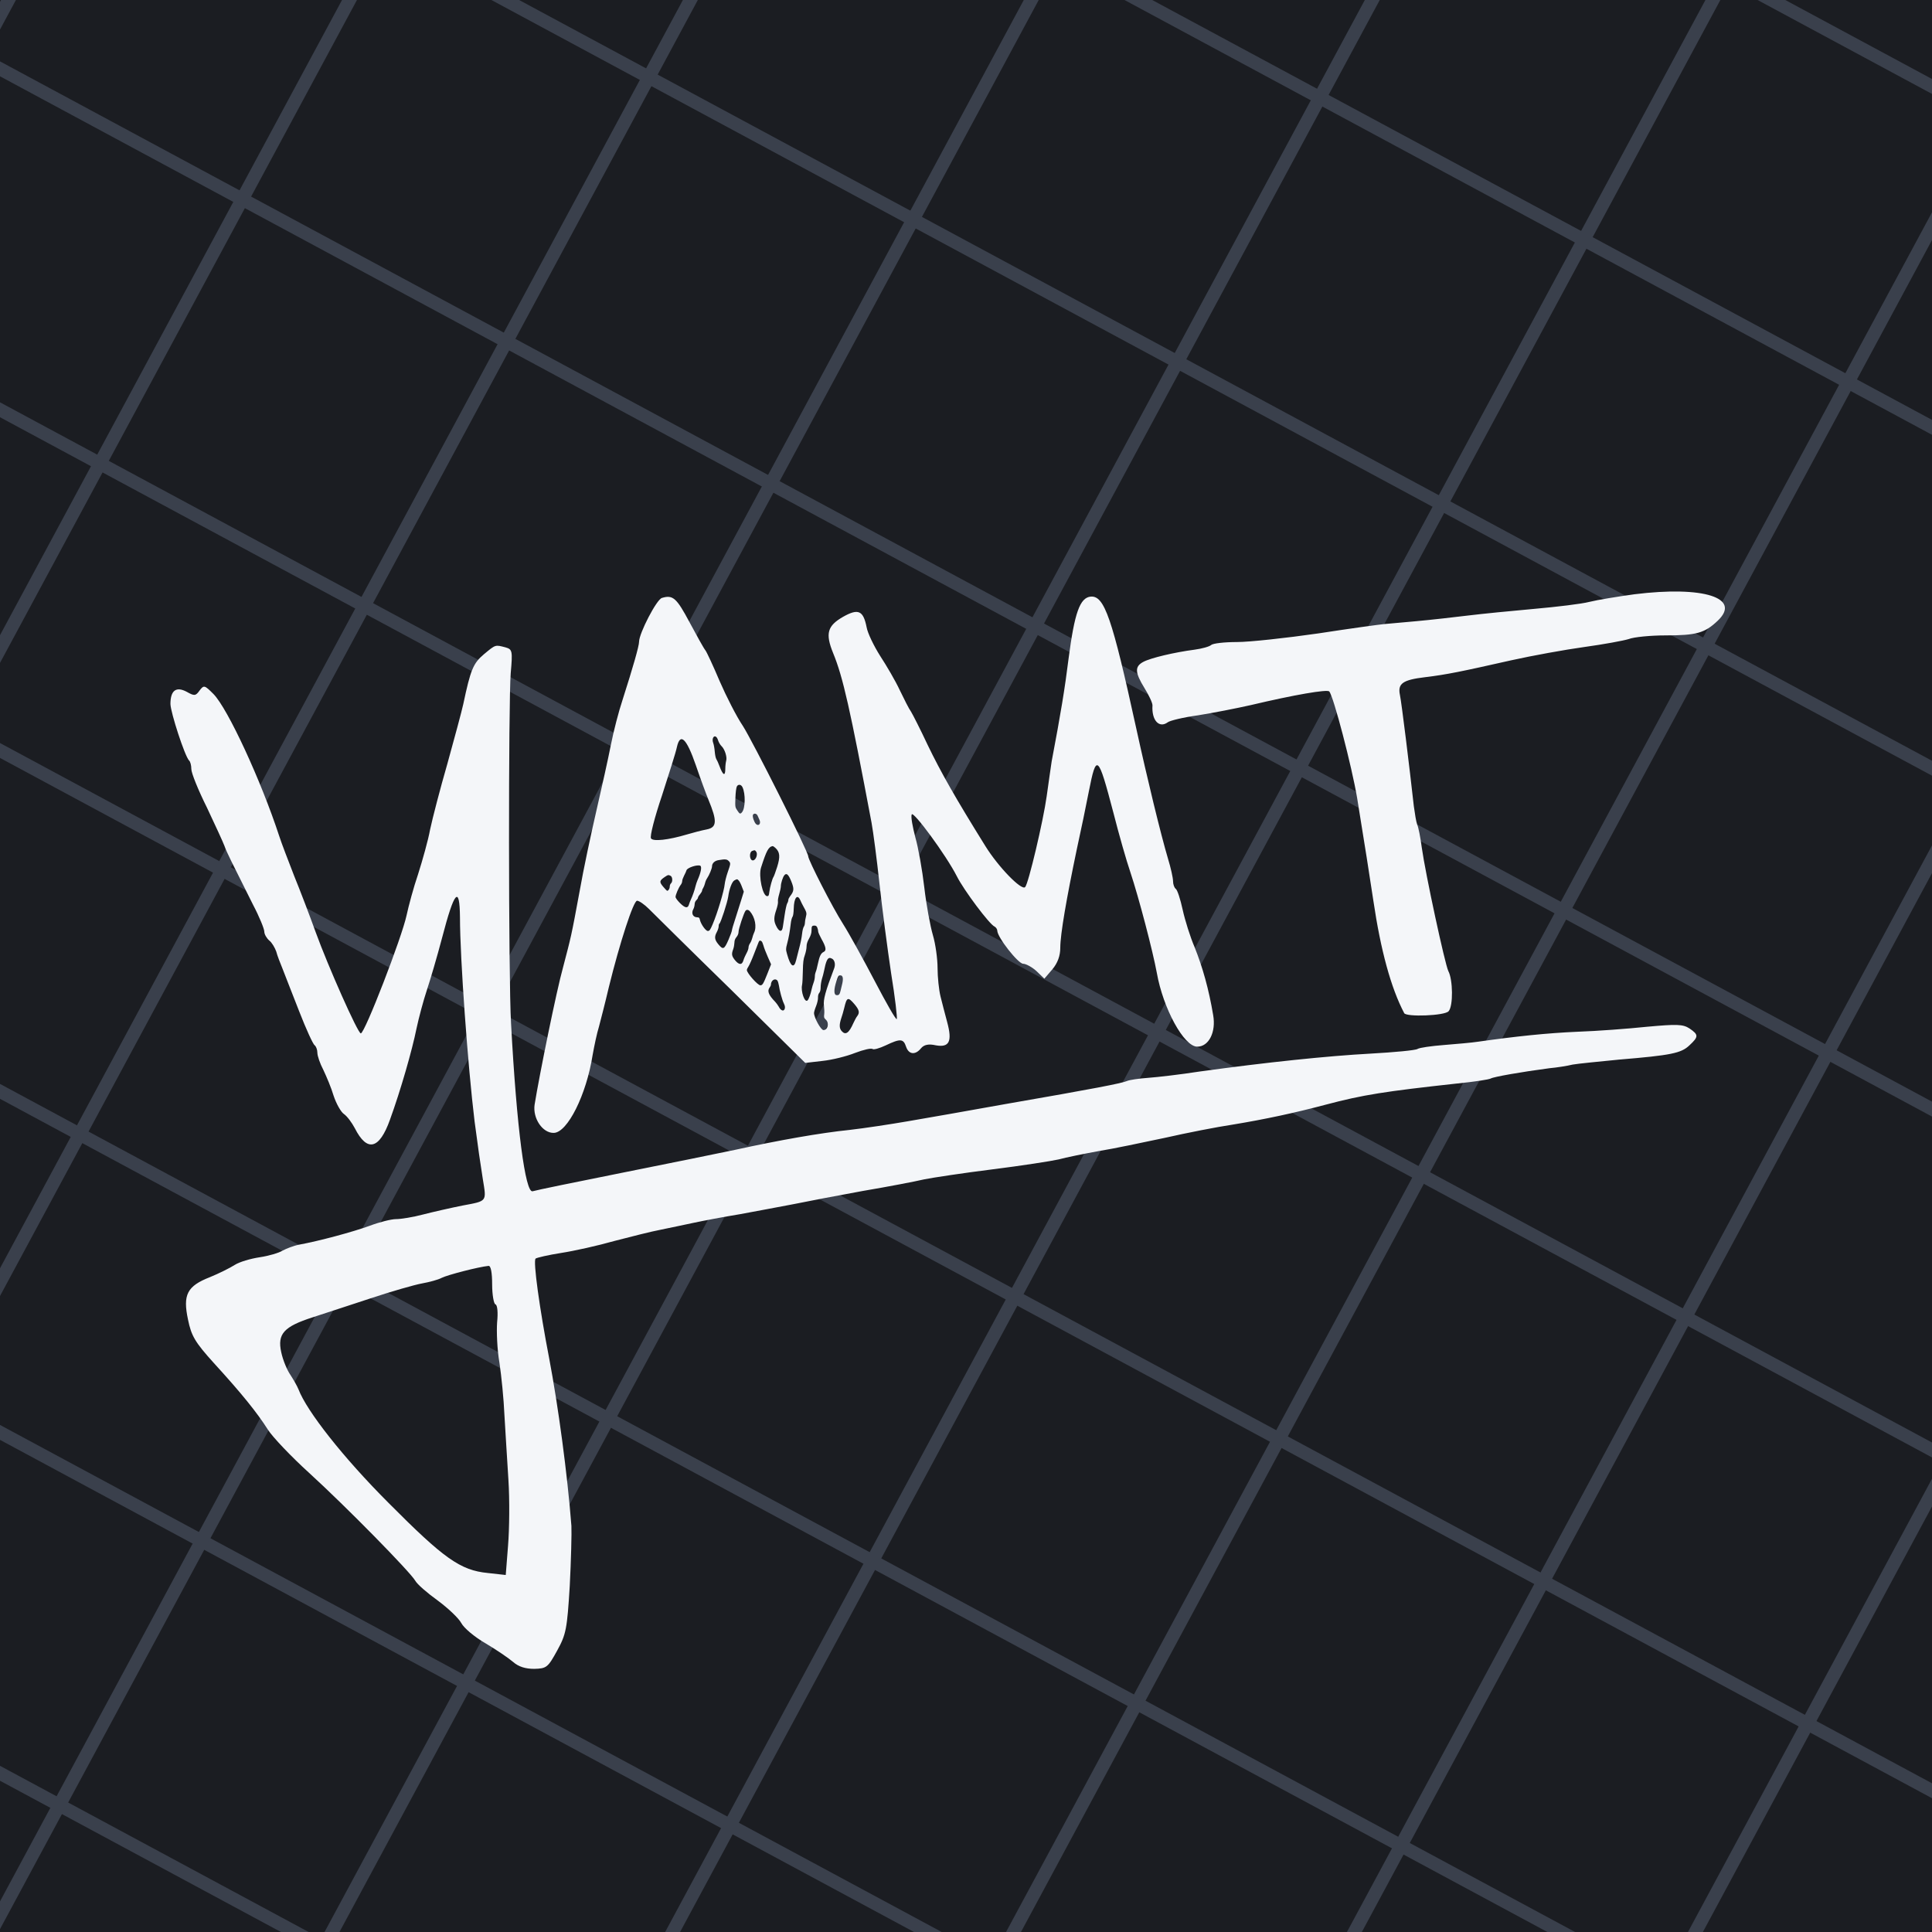
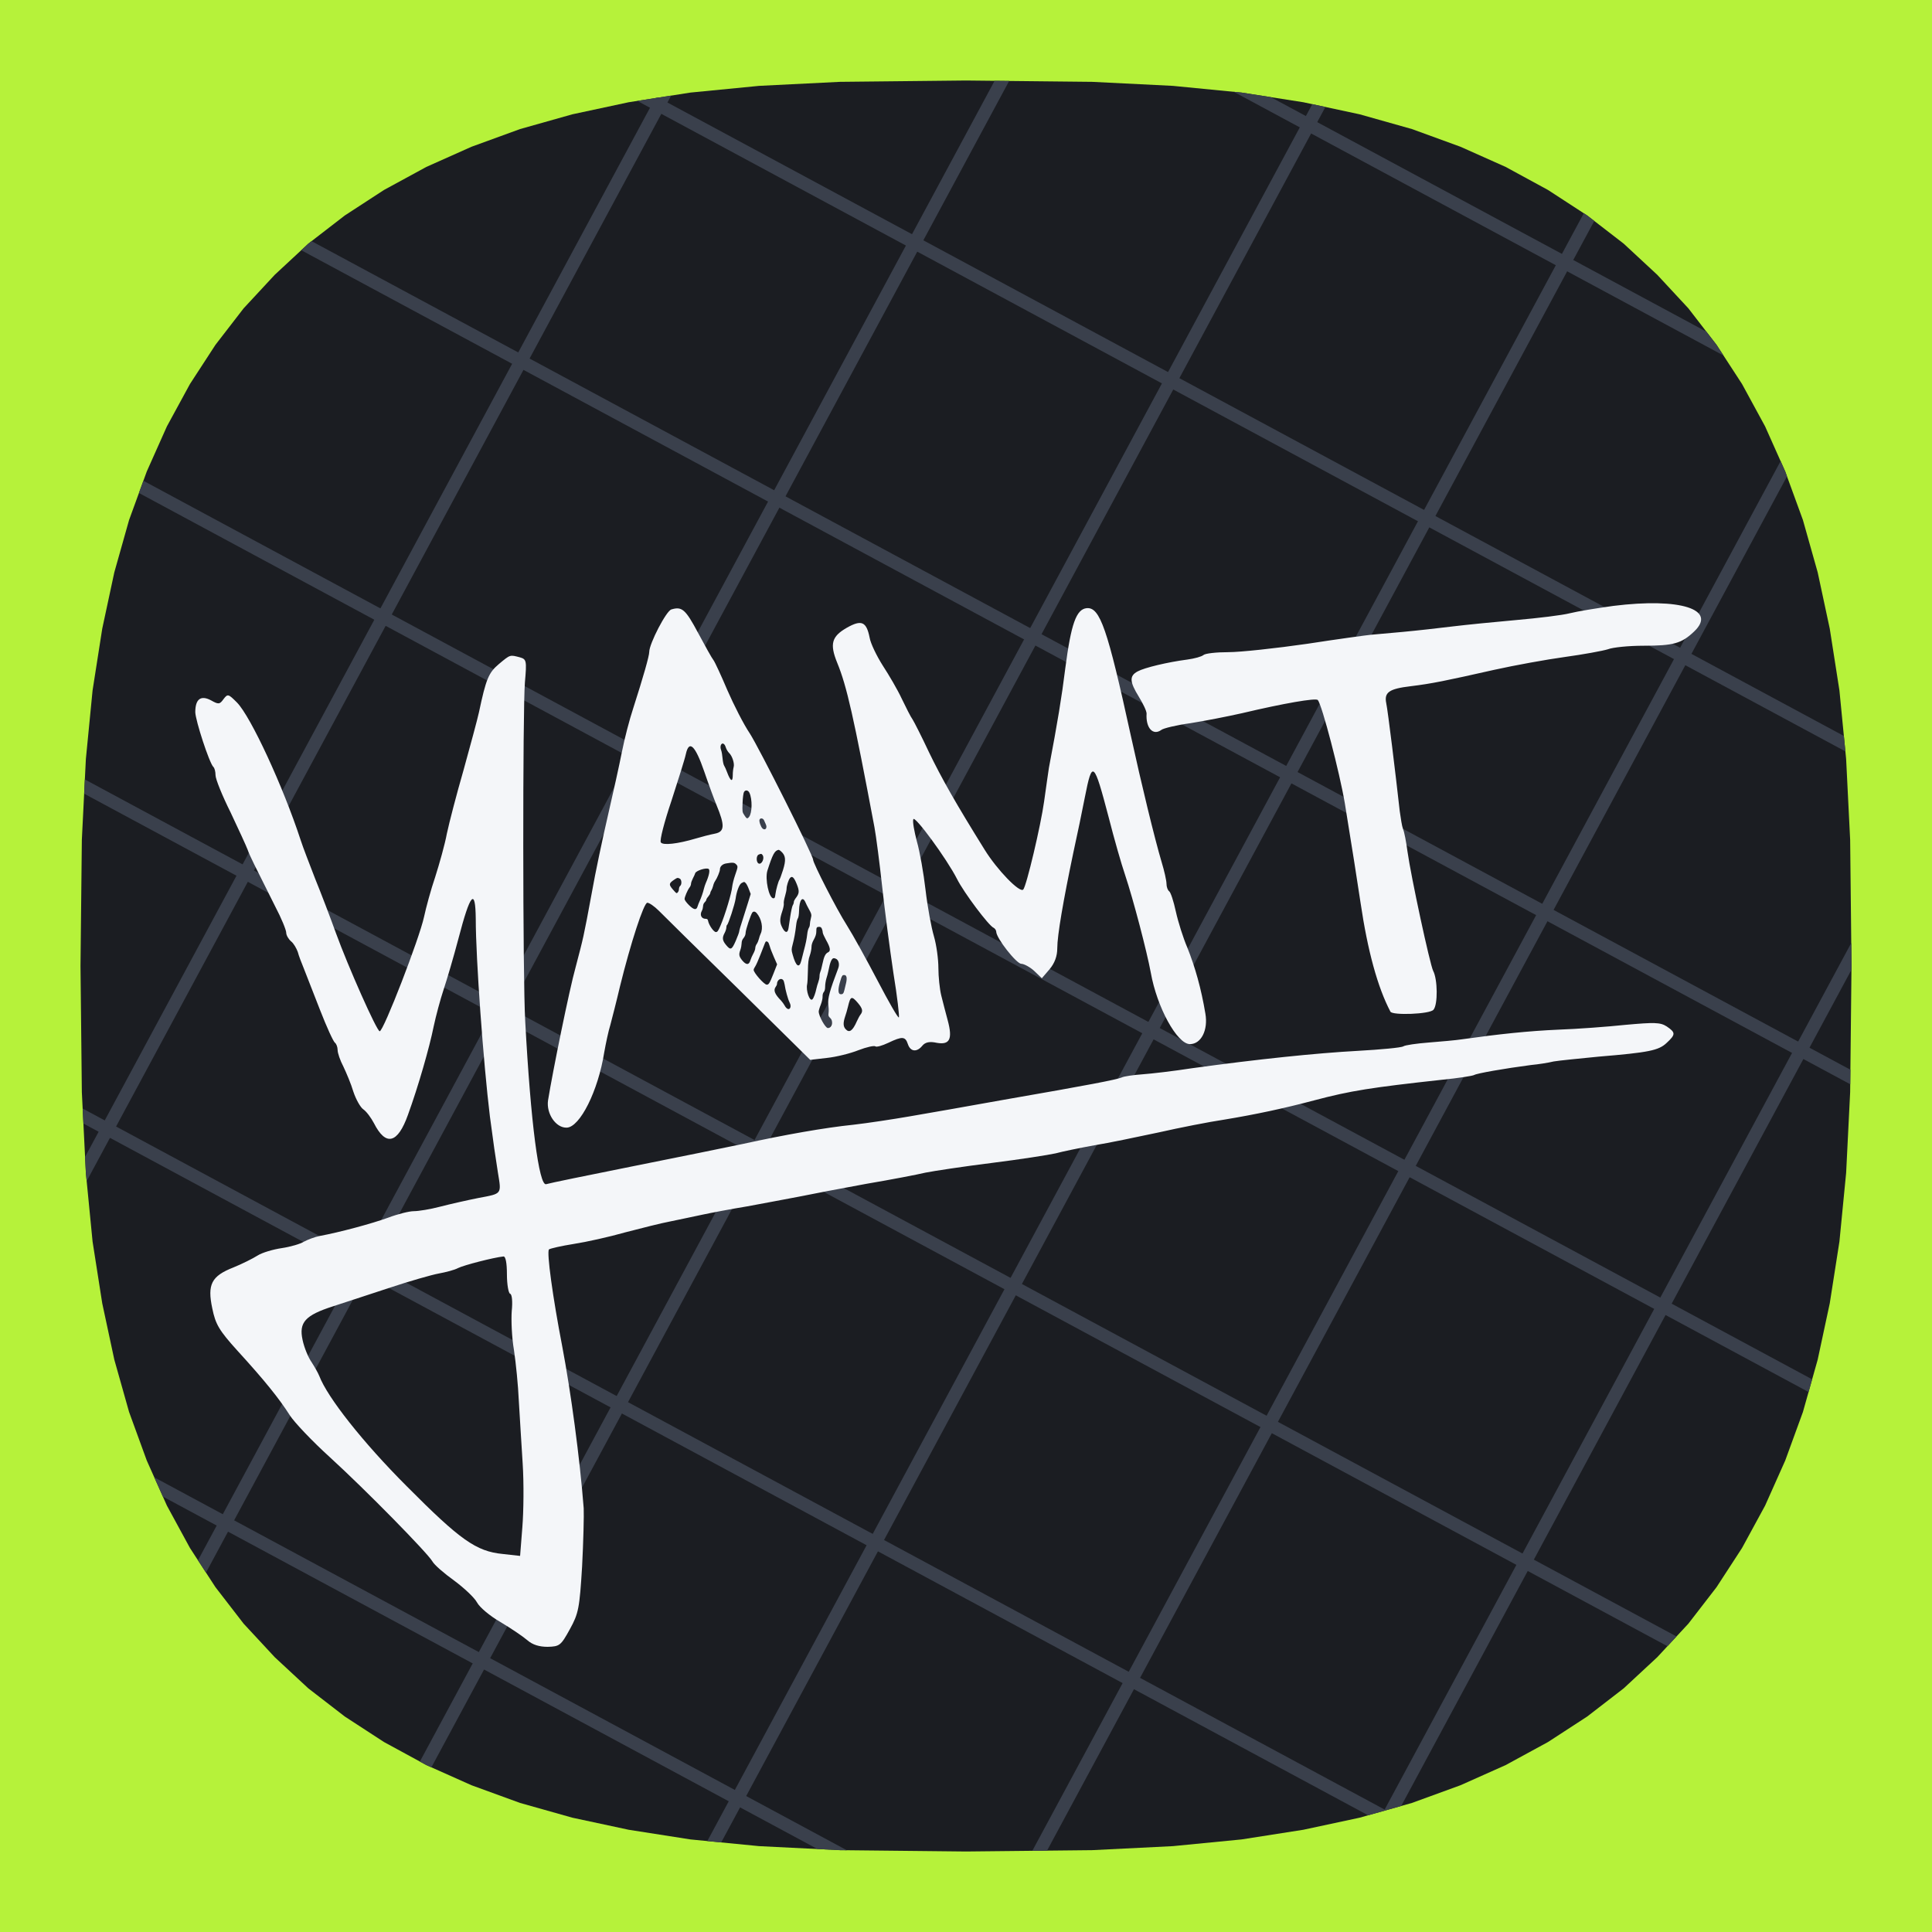
<svg xmlns="http://www.w3.org/2000/svg" viewBox="18 18 72 72">
  <defs>
    <clipPath id="c">
      <rect width="108" height="108" />
    </clipPath>
  </defs>
  <g clip-path="url(#c)">
-     <rect width="108" height="108" fill="#1B1D22" />
-     <g stroke="#3A404C" stroke-width="0.49">
-       <line x1="-42.80" y1="-88.39" x2="226.16" y2="56.42" />
-       <line x1="-48.10" y1="-78.55" x2="220.86" y2="66.27" />
-       <line x1="-53.40" y1="-68.70" x2="215.56" y2="76.12" />
-       <line x1="-58.71" y1="-58.85" x2="210.25" y2="85.97" />
-       <line x1="-64.01" y1="-49.00" x2="204.95" y2="95.82" />
-       <line x1="-69.31" y1="-39.15" x2="199.65" y2="105.67" />
-       <line x1="-74.61" y1="-29.30" x2="194.35" y2="115.52" />
-       <line x1="-79.92" y1="-19.45" x2="189.04" y2="125.36" />
-       <line x1="-85.22" y1="-9.61" x2="183.74" y2="135.21" />
-       <line x1="-90.52" y1="0.24" x2="178.44" y2="145.06" />
-       <line x1="-95.83" y1="10.09" x2="173.13" y2="154.91" />
-       <line x1="-101.13" y1="19.94" x2="167.83" y2="164.76" />
-       <line x1="-106.43" y1="29.79" x2="162.53" y2="174.61" />
-       <line x1="-111.73" y1="39.64" x2="157.23" y2="184.46" />
-       <line x1="-117.04" y1="49.48" x2="151.92" y2="194.30" />
-       <line x1="54.18" y1="-119.37" x2="-90.64" y2="149.59" />
-       <line x1="64.02" y1="-114.07" x2="-80.80" y2="154.89" />
-       <line x1="73.87" y1="-108.77" x2="-70.95" y2="160.19" />
-       <line x1="83.72" y1="-103.47" x2="-61.10" y2="165.49" />
-       <line x1="93.57" y1="-98.16" x2="-51.25" y2="170.80" />
-       <line x1="103.42" y1="-92.86" x2="-41.40" y2="176.10" />
-       <line x1="113.27" y1="-87.56" x2="-31.55" y2="181.40" />
-       <line x1="123.12" y1="-82.25" x2="-21.70" y2="186.71" />
-       <line x1="132.96" y1="-76.95" x2="-11.86" y2="192.01" />
-       <line x1="142.81" y1="-71.65" x2="-2.01" y2="197.31" />
-       <line x1="152.66" y1="-66.35" x2="7.84" y2="202.61" />
-       <line x1="162.51" y1="-61.04" x2="17.69" y2="207.92" />
-       <line x1="172.36" y1="-55.74" x2="27.54" y2="213.22" />
-       <line x1="182.21" y1="-50.44" x2="37.39" y2="218.52" />
-       <line x1="192.06" y1="-45.13" x2="47.24" y2="223.83" />
+     <rect width="108" height="108" fill="#B6F23A" />
+     <clipPath id="i">
+       <path d="M87.00,54.00 L86.95,58.70 L86.80,61.71 L86.55,64.27 L86.19,66.57 L85.74,68.67 L85.19,70.62 L84.53,72.43 L83.78,74.11 L82.92,75.69 L81.97,77.15 L80.92,78.51 L79.76,79.76 L78.51,80.92 L77.15,81.97 L75.69,82.92 L74.11,83.78 L72.43,84.53 L70.62,85.19 L68.67,85.74 L66.57,86.19 L64.27,86.55 L61.71,86.80 L58.70,86.95 L54.00,87.00 L49.30,86.95 L46.29,86.80 L43.73,86.55 L41.43,86.19 L39.33,85.74 L37.38,85.19 L35.57,84.53 L33.89,83.78 L32.31,82.92 L30.85,81.97 L29.49,80.92 L28.24,79.76 L27.08,78.51 L26.03,77.15 L25.08,75.69 L24.22,74.11 L23.47,72.43 L22.81,70.62 L22.26,68.67 L21.81,66.57 L21.45,64.27 L21.20,61.71 L21.05,58.70 L21.00,54.00 L21.05,49.30 L21.20,46.29 L21.45,43.73 L21.81,41.43 L22.26,39.33 L22.81,37.38 L23.47,35.57 L24.22,33.89 L25.08,32.31 L26.03,30.85 L27.08,29.49 L28.24,28.24 L29.49,27.08 L30.85,26.03 L32.31,25.08 L33.89,24.22 L35.57,23.47 L37.38,22.81 L39.33,22.26 L41.43,21.81 L43.73,21.45 L46.29,21.20 L49.30,21.05 L54.00,21.00 L58.70,21.05 L61.71,21.20 L64.27,21.45 L66.57,21.81 L68.67,22.26 L70.62,22.81 L72.43,23.47 L74.11,24.22 L75.69,25.08 L77.15,26.03 L78.51,27.08 L79.76,28.24 L80.92,29.49 L81.97,30.85 L82.92,32.31 L83.78,33.89 L84.53,35.57 L85.19,37.38 L85.74,39.33 L86.19,41.43 L86.55,43.73 L86.80,46.29 L86.95,49.30Z" />
+     </clipPath>
+     <g clip-path="url(#i)">
+       <rect width="108" height="108" fill="#1B1D22" />
+       <g stroke="#3A404C" stroke-width="0.48">
+         <line x1="-43.97" y1="-86.21" x2="224.99" y2="58.61" />
+         <line x1="-49.11" y1="-76.67" x2="219.85" y2="68.15" />
+         <line x1="-54.25" y1="-67.13" x2="214.71" y2="77.69" />
+         <line x1="-59.39" y1="-57.59" x2="209.57" y2="87.23" />
+         <line x1="-64.52" y1="-48.04" x2="204.44" y2="96.78" />
+         <line x1="-69.66" y1="-38.50" x2="199.30" y2="106.32" />
+         <line x1="-74.80" y1="-28.96" x2="194.16" y2="115.86" />
+         <line x1="-79.93" y1="-19.42" x2="189.02" y2="125.40" />
+         <line x1="-85.07" y1="-9.88" x2="183.89" y2="134.94" />
+         <line x1="-90.21" y1="-0.34" x2="178.75" y2="144.48" />
+         <line x1="-95.35" y1="9.20" x2="173.61" y2="154.02" />
+         <line x1="-100.48" y1="18.74" x2="168.48" y2="163.56" />
+         <line x1="-105.62" y1="28.28" x2="163.34" y2="173.10" />
+         <line x1="-110.76" y1="37.82" x2="158.20" y2="182.64" />
+         <line x1="-115.89" y1="47.36" x2="153.06" y2="192.18" />
+         <line x1="56.43" y1="-118.16" x2="-88.39" y2="150.80" />
+         <line x1="65.97" y1="-113.02" x2="-78.85" y2="155.94" />
+         <line x1="75.51" y1="-107.88" x2="-69.31" y2="161.08" />
+         <line x1="85.06" y1="-102.75" x2="-59.76" y2="166.21" />
+         <line x1="94.60" y1="-97.61" x2="-50.22" y2="171.35" />
+         <line x1="104.14" y1="-92.47" x2="-40.68" y2="176.49" />
+         <line x1="113.68" y1="-87.34" x2="-31.14" y2="181.62" />
+         <line x1="123.22" y1="-82.20" x2="-21.60" y2="186.76" />
+         <line x1="132.76" y1="-77.06" x2="-12.06" y2="191.90" />
+         <line x1="142.30" y1="-71.92" x2="-2.52" y2="197.04" />
+         <line x1="151.84" y1="-66.79" x2="7.02" y2="202.17" />
+         <line x1="161.38" y1="-61.65" x2="16.56" y2="207.31" />
+         <line x1="170.92" y1="-56.51" x2="26.10" y2="212.45" />
+         <line x1="180.46" y1="-51.38" x2="35.64" y2="217.58" />
+         <line x1="190.00" y1="-46.24" x2="45.18" y2="222.72" />
+         <line x1="199.54" y1="-41.10" x2="54.72" y2="227.86" />
+       </g>
    </g>
-     <g transform="translate(22.374 38.068) scale(0.1236)">
+     <g transform="translate(23.362 38.566) scale(0.11973)">
      <path fill="#F4F6F9" stroke="#F4F6F9" stroke-width="0.0" stroke-linejoin="round" fill-rule="evenodd" d="M110.50 34.92C107.30 37.62 106.50 39.52 104.30 49.92C103.80 52.22 101.60 60.32 99.50 67.92C97.30 75.52 95.00 84.42 94.30 87.72C93.70 91.02 92.00 97.02 90.70 101.12C89.30 105.22 87.80 110.82 87.20 113.62C85.80 120.22 74.60 149.22 73.40 149.22C72.50 149.22 63.50 128.92 59.80 118.72C58.00 113.72 55.10 106.12 53.30 101.72C51.60 97.32 49.50 91.92 48.80 89.72C43.30 72.92 33.30 51.32 29.00 46.92C26.30 44.22 26.10 44.12 24.80 45.82C23.60 47.52 23.20 47.52 20.90 46.22C17.70 44.52 16.00 45.82 16.00 49.92C16.10 52.62 20.30 65.52 21.60 66.92C22.00 67.22 22.30 68.42 22.30 69.52C22.30 70.72 24.40 75.92 27.00 81.12C29.50 86.42 31.90 91.62 32.30 92.72C33.00 94.72 34.20 97.02 40.90 110.42C42.80 114.02 44.30 117.72 44.30 118.52C44.30 119.32 45.00 120.52 45.80 121.22C46.60 121.82 47.50 123.42 47.90 124.52C48.20 125.72 49.10 128.02 49.80 129.72C50.40 131.32 52.70 137.12 54.80 142.52C56.90 147.92 59.00 152.52 59.50 152.82C59.90 153.12 60.30 154.12 60.30 155.02C60.30 156.02 61.10 158.32 62.10 160.22C63.00 162.12 64.50 165.62 65.20 168.02C66.00 170.42 67.40 172.92 68.30 173.52C69.30 174.22 70.70 176.12 71.60 177.82C75.30 185.12 79.00 184.22 82.20 175.22C85.40 166.42 88.90 154.22 90.20 147.72C90.90 144.42 92.30 139.22 93.30 136.22C94.30 133.22 96.40 126.12 97.90 120.42C101.60 106.22 103.20 104.42 103.30 114.22C103.30 126.62 105.70 159.32 107.70 175.72C108.80 184.02 109.40 188.22 110.20 193.22C111.30 200.02 111.60 199.72 104.10 201.12C100.60 201.82 95.30 203.02 92.20 203.82C89.20 204.62 85.50 205.22 84.00 205.22C82.60 205.22 79.00 206.12 76.10 207.22C70.90 209.12 60.80 211.82 54.80 212.92C53.20 213.22 50.90 214.12 49.80 214.72C48.70 215.42 45.60 216.32 42.90 216.72C40.20 217.12 36.80 218.12 35.40 219.02C34.00 219.92 30.60 221.62 27.90 222.72C21.00 225.42 19.70 228.02 21.30 235.52C22.30 240.42 23.40 242.32 29.10 248.62C37.50 257.82 42.10 263.52 45.40 268.72C46.80 270.92 52.40 276.82 57.80 281.72C69.20 292.12 88.30 311.62 89.80 314.22C90.40 315.32 93.40 317.92 96.60 320.22C99.70 322.52 102.90 325.52 103.70 327.02C104.50 328.52 107.70 331.22 111.00 333.12C114.20 335.02 117.90 337.52 119.30 338.72C121.00 340.22 123.10 340.82 125.70 340.82C129.40 340.72 129.80 340.42 132.60 335.32C135.30 330.42 135.60 328.82 136.40 315.82C136.80 308.12 137.00 299.92 136.90 297.72C135.70 282.12 132.90 261.42 130.20 247.22C127.30 232.22 125.30 217.82 126.10 217.12C126.50 216.82 130.00 216.02 133.80 215.42C137.70 214.82 144.90 213.22 149.80 211.82C154.80 210.52 161.10 208.92 163.80 208.42C166.60 207.82 171.10 206.92 173.80 206.32C176.60 205.72 182.90 204.52 187.80 203.72C192.80 202.82 200.00 201.42 203.80 200.72C207.70 199.92 217.10 198.12 224.80 196.72C232.50 195.42 240.80 193.82 243.30 193.22C245.80 192.72 255.00 191.32 263.80 190.22C272.60 189.12 281.60 187.72 283.80 187.22C286.00 186.62 291.40 185.52 295.80 184.72C300.20 184.02 309.20 182.12 315.80 180.72C322.40 179.22 331.60 177.42 336.30 176.72C346.00 175.12 354.90 173.22 364.30 170.72C375.60 167.72 382.10 166.72 404.00 164.32C409.10 163.82 413.60 163.12 414.10 162.82C414.90 162.32 423.40 160.82 431.80 159.72C434.00 159.52 437.20 159.02 438.80 158.62C440.50 158.32 446.80 157.72 452.80 157.12C468.40 155.82 471.50 155.22 474.00 152.82C476.80 150.22 476.80 149.62 474.00 147.72C472.00 146.42 470.10 146.42 461.20 147.22C455.50 147.82 446.10 148.52 440.30 148.72C431.00 149.12 421.60 150.12 410.30 151.72C408.40 152.02 403.70 152.42 400.00 152.72C396.20 153.02 392.60 153.52 392.00 153.92C391.40 154.32 385.00 154.92 377.80 155.32C364.90 156.02 346.60 157.92 326.30 160.72C320.50 161.62 313.60 162.42 310.80 162.62C308.10 162.82 305.10 163.22 304.30 163.62C302.50 164.32 294.90 165.82 267.80 170.52C256.80 172.52 243.50 174.82 238.30 175.72C233.10 176.62 225.20 177.82 220.80 178.32C212.00 179.22 199.50 181.42 186.30 184.32C181.60 185.32 166.30 188.42 152.30 191.22C138.30 194.02 126.10 196.52 125.20 196.82C123.00 197.42 120.40 177.82 118.70 146.22C117.90 132.72 117.90 49.12 118.60 40.62C119.20 33.82 119.10 33.42 117.00 32.82C113.90 32.02 114.10 31.92 110.50 34.92ZM113.00 224.92C113.00 228.02 113.50 230.82 114.00 230.92C114.60 231.12 114.80 233.42 114.50 236.32C114.30 239.02 114.50 244.52 115.20 248.52C115.80 252.52 116.50 259.52 116.70 264.22C117.00 268.92 117.50 277.72 117.90 283.72C118.30 289.82 118.20 298.72 117.80 303.62L117.10 312.52L111.70 311.92C103.40 311.12 98.40 307.52 81.80 290.82C68.10 277.12 57.10 263.12 54.60 256.52C54.20 255.52 53.10 253.62 52.20 252.22C51.20 250.82 49.90 247.72 49.40 245.32C48.20 239.82 50.20 237.62 58.90 234.82C62.20 233.72 70.00 231.22 76.30 229.12C82.60 227.02 89.60 225.02 91.80 224.62C94.00 224.22 96.70 223.52 97.80 222.92C99.60 222.02 108.90 219.62 111.90 219.32C112.60 219.22 113.00 221.32 113.00 224.92ZM164.20 17.92C162.60 18.32 157.30 28.62 157.30 31.12C157.30 32.42 155.50 38.72 152.30 48.72C151.20 52.02 149.60 58.12 148.80 62.22C148.00 66.32 146.00 75.32 144.40 82.22C142.80 89.12 140.50 99.92 139.40 106.22C136.80 120.32 136.80 120.02 134.40 129.22C132.40 136.32 127.20 162.02 125.80 170.72C125.20 174.82 128.20 179.32 131.60 179.22C135.70 179.12 141.40 167.82 143.30 155.72C143.80 152.92 144.60 149.12 145.20 147.22C145.70 145.32 147.10 139.92 148.20 135.22C151.50 121.82 155.60 109.22 156.70 109.22C157.30 109.22 158.90 110.32 160.30 111.72C161.70 113.12 172.80 124.12 185.10 136.12L207.40 158.12L212.60 157.52C215.50 157.22 219.90 156.12 222.40 155.12C225.00 154.12 227.30 153.62 227.70 153.92C228.00 154.22 229.80 153.72 231.70 152.82C236.10 150.72 237.00 150.82 237.80 153.22C238.60 155.62 240.60 155.82 242.30 153.72C243.20 152.62 244.60 152.32 246.80 152.82C250.80 153.52 251.80 151.72 250.20 145.82C249.60 143.62 248.70 140.12 248.20 138.12C247.70 136.12 247.30 132.22 247.30 129.52C247.30 126.82 246.70 122.32 245.90 119.62C245.10 116.92 243.90 110.42 243.30 105.22C242.70 100.02 241.50 93.22 240.60 90.12C239.80 87.02 239.20 83.92 239.50 83.22C239.90 81.92 249.90 95.52 253.10 101.82C255.20 106.02 263.00 116.42 264.50 117.02C264.90 117.22 265.30 117.82 265.30 118.22C265.30 120.22 271.60 128.22 273.10 128.22C273.90 128.22 275.80 129.22 277.10 130.42L279.50 132.72L281.90 129.92C283.50 128.02 284.30 125.82 284.30 123.42C284.30 119.32 286.20 108.42 289.30 93.62C290.50 88.22 292.10 80.42 292.90 76.32C295.20 64.62 295.70 65.12 300.30 82.62C302.00 89.32 304.30 97.32 305.40 100.52C308.00 108.32 312.20 124.42 313.40 130.92C315.30 141.72 321.60 153.22 325.60 153.22C329.10 153.22 331.30 148.82 330.40 143.72C329.10 135.92 327.20 129.22 324.80 123.22C323.50 120.22 321.90 115.12 321.20 111.92C320.50 108.72 319.60 105.92 319.10 105.62C318.70 105.32 318.30 104.32 318.30 103.32C318.30 102.32 317.60 99.22 316.80 96.62C314.60 89.22 310.50 72.32 307.20 57.22C299.90 23.82 297.60 17.22 293.50 17.52C290.20 17.82 288.60 22.42 286.80 36.22C285.70 45.12 284.40 53.02 281.70 67.22C281.50 68.62 280.80 73.32 280.20 77.72C279.20 85.02 274.70 104.12 273.70 105.12C272.60 106.22 265.60 99.02 261.70 92.72C252.80 78.42 248.30 70.52 244.30 62.22C242.10 57.52 239.80 53.02 239.30 52.22C238.70 51.42 237.20 48.42 235.90 45.72C234.60 42.92 231.90 38.32 230.00 35.42C228.10 32.42 226.20 28.52 225.90 26.72C224.90 21.72 223.40 21.02 218.80 23.62C214.10 26.32 213.40 28.62 215.80 34.52C218.80 41.82 220.90 51.22 227.40 85.72C227.90 88.42 229.00 96.82 229.80 104.22C230.60 111.62 232.20 123.72 233.30 131.12C234.50 138.42 235.20 144.62 235.00 144.92C234.70 145.12 231.80 140.02 228.40 133.52C225.00 127.02 220.70 119.22 218.80 116.22C215.60 111.22 208.30 96.92 208.30 95.82C208.30 94.42 191.50 61.02 188.60 56.52C186.70 53.72 183.60 47.62 181.60 43.02C179.70 38.52 177.70 34.22 177.30 33.72C176.80 33.12 174.70 29.32 172.50 25.22C168.60 17.92 167.50 16.92 164.20 17.92ZM174.40 68.32C175.80 72.42 177.50 77.02 178.20 78.72C180.90 85.22 180.80 87.12 177.70 87.72C176.10 88.02 173.50 88.72 171.80 89.22C166.10 90.92 161.50 91.42 160.90 90.42C160.50 89.82 162.00 84.02 164.20 77.52C166.30 71.02 168.40 64.42 168.70 62.92C169.70 58.42 171.60 60.22 174.40 68.32ZM184.30 97.22C184.95 97.87 184.95 97.99 184.03 100.62C183.60 101.84 183.20 103.47 183.12 104.22C182.95 106.19 180.93 112.94 179.48 116.34C178.75 118.04 178.53 118.34 178.03 118.34C177.38 118.34 175.90 116.24 175.62 114.89C175.53 114.37 175.35 114.22 174.85 114.22C173.53 114.22 172.95 112.99 173.68 111.72C173.88 111.37 174.03 110.74 174.05 110.32C174.05 109.87 174.25 109.34 174.55 109.09C174.82 108.84 175.05 108.49 175.05 108.32C175.05 108.14 175.32 107.67 175.68 107.27C176.03 106.84 176.30 106.37 176.30 106.17C176.30 105.99 176.45 105.62 176.65 105.34C176.82 105.07 177.07 104.44 177.18 103.97C177.28 103.49 177.55 102.82 177.80 102.47C178.45 101.52 179.30 99.47 179.30 98.84C179.30 97.92 180.10 97.14 181.32 96.97C183.23 96.64 183.78 96.69 184.30 97.22ZM211.05 117.37C211.20 117.72 211.30 118.22 211.30 118.49C211.30 118.77 211.78 119.79 212.32 120.79C213.65 123.12 213.85 124.24 212.98 124.64C212.12 125.04 211.70 125.92 211.20 128.29C210.98 129.37 210.70 130.44 210.55 130.72C210.43 130.97 210.30 131.59 210.30 132.07C210.30 132.57 210.12 133.39 209.93 133.89C209.73 134.42 209.45 135.34 209.32 135.97C209.03 137.39 208.48 138.89 208.10 139.27C207.25 140.12 206.00 136.52 206.45 134.59C206.55 134.17 206.65 132.32 206.68 130.47C206.73 127.79 206.85 126.79 207.28 125.62C207.57 124.79 207.80 123.64 207.80 123.04C207.80 122.29 208.03 121.54 208.55 120.64C209.07 119.69 209.30 118.97 209.30 118.17C209.30 116.89 209.40 116.72 210.23 116.72C210.62 116.72 210.90 116.92 211.05 117.37ZM187.38 103.17C187.60 103.39 188.03 104.24 188.32 105.04L188.88 106.49L188.05 109.17C187.60 110.64 186.80 113.17 186.28 114.77C185.73 116.39 185.30 117.92 185.30 118.14C185.30 118.39 184.82 119.69 184.25 121.02C182.98 123.94 182.62 124.09 181.15 122.29C180.05 120.94 179.95 120.09 180.78 118.59C181.07 118.04 181.30 117.29 181.30 116.92C181.30 116.54 181.40 116.19 181.53 116.12C181.93 115.87 183.93 109.72 184.18 107.97C184.48 105.69 185.32 103.47 186.03 103.09C186.88 102.64 186.90 102.64 187.38 103.17ZM205.95 109.14C206.18 109.67 206.53 110.37 206.73 110.72C207.85 112.72 207.90 112.94 207.60 114.09C207.43 114.72 207.30 115.54 207.30 115.92C207.30 116.29 207.15 116.82 206.95 117.09C206.78 117.37 206.55 118.22 206.48 118.97C206.30 120.57 206.00 121.99 205.43 124.09C205.20 124.92 204.85 126.29 204.65 127.17C204.00 129.79 202.95 129.07 201.93 125.34C201.53 123.94 201.53 123.72 201.93 122.22C202.43 120.34 202.75 118.57 203.03 116.17C203.12 115.24 203.38 114.32 203.55 114.09C203.75 113.87 203.90 112.89 203.93 111.64C204.00 108.29 205.05 107.02 205.95 109.14ZM190.70 112.39C192.28 114.19 192.85 117.14 191.95 118.92C191.78 119.29 191.53 119.99 191.43 120.47C191.32 120.94 191.03 121.64 190.78 122.02C190.50 122.37 190.30 122.97 190.30 123.34C190.30 123.69 190.03 124.47 189.70 125.04C189.38 125.62 188.95 126.57 188.78 127.14C188.35 128.67 187.45 128.64 186.20 127.12C185.23 125.89 185.12 125.34 185.68 123.84C185.88 123.29 186.03 122.42 186.05 121.87C186.05 121.22 186.25 120.67 186.68 120.17C187.07 119.69 187.30 119.12 187.30 118.54C187.30 117.69 188.88 112.94 189.38 112.27C189.70 111.84 190.23 111.89 190.70 112.39ZM194.20 121.42C194.38 121.52 194.62 122.09 194.80 122.72C194.95 123.34 195.55 124.87 196.10 126.12L197.10 128.39L195.93 131.37C194.78 134.27 194.50 134.72 193.88 134.72C193.07 134.72 189.80 131.02 189.80 130.12C189.80 129.89 190.03 129.39 190.30 129.02C190.55 128.64 191.30 126.99 191.93 125.34C192.57 123.69 193.20 122.09 193.32 121.77C193.55 121.19 193.75 121.12 194.20 121.42ZM175.78 98.69C176.28 99.02 175.93 100.79 174.90 103.09C174.73 103.49 174.45 104.29 174.32 104.84C174.05 106.02 173.43 107.79 172.93 108.84C172.73 109.24 172.48 109.92 172.35 110.34C172.00 111.59 171.20 111.47 169.65 109.94C168.85 109.14 168.30 108.39 168.30 108.07C168.30 107.42 169.20 105.32 169.82 104.49C170.10 104.17 170.30 103.64 170.30 103.32C170.30 102.99 170.57 102.24 170.88 101.64C171.20 101.04 171.53 100.32 171.60 100.04C171.82 99.24 175.00 98.22 175.78 98.69ZM215.62 126.77C216.32 127.29 216.55 128.49 216.12 129.62C213.48 136.54 212.78 139.09 213.05 140.92C213.15 141.74 213.20 142.89 213.12 143.47C213.00 144.37 213.07 144.59 213.65 145.12C214.70 146.12 214.20 148.22 212.90 148.22C212.12 148.22 210.05 144.47 210.05 143.07C210.05 142.79 210.32 141.84 210.68 140.97C211.03 140.09 211.28 138.97 211.25 138.44C211.23 137.84 211.38 137.29 211.62 137.02C211.90 136.72 212.05 136.12 212.05 135.29C212.05 134.62 212.23 133.49 212.43 132.82C212.65 132.14 212.93 131.09 213.05 130.47C213.62 127.54 214.10 126.47 214.78 126.47C215.00 126.47 215.40 126.62 215.62 126.77ZM198.38 93.27C199.78 94.54 199.90 95.94 198.93 99.04C198.45 100.54 197.95 101.92 197.82 102.07C197.50 102.47 196.75 105.14 196.57 106.59C196.45 107.62 196.35 107.84 195.93 107.84C194.55 107.84 193.28 101.79 194.07 99.24C195.73 94.07 196.32 92.97 197.60 92.74C197.70 92.74 198.05 92.97 198.38 93.27ZM203.20 103.39C204.10 105.64 204.05 106.32 202.78 107.94C202.53 108.27 202.30 108.74 202.30 109.02C202.30 109.27 202.15 109.74 201.95 110.04C201.78 110.34 201.43 111.89 201.20 113.47C200.98 115.04 200.73 116.69 200.65 117.12C200.40 118.87 199.45 118.64 198.53 116.59C197.90 115.24 197.93 114.14 198.68 111.94C199.03 110.92 199.25 109.82 199.18 109.47C199.10 109.12 199.28 108.12 199.55 107.22C199.82 106.32 200.05 105.24 200.05 104.82C200.05 103.94 200.65 102.07 201.10 101.54C201.75 100.74 202.35 101.29 203.20 103.39ZM222.25 140.42C223.70 142.14 223.88 142.97 223.07 144.02C222.80 144.34 222.30 145.29 221.93 146.09C220.60 149.12 219.57 149.82 218.43 148.57C217.65 147.74 217.62 146.59 218.25 144.69C218.53 143.94 218.93 142.49 219.18 141.47C219.93 138.27 220.30 138.14 222.25 140.42ZM180.73 60.02C180.88 60.19 181.10 60.72 181.25 61.19C181.43 61.64 181.82 62.27 182.15 62.59C183.12 63.49 183.90 65.89 183.57 66.99C183.43 67.49 183.30 68.59 183.30 69.44C183.30 71.82 182.60 71.47 181.50 68.52C181.23 67.74 180.80 66.84 180.60 66.52C180.40 66.22 180.20 65.22 180.12 64.27C180.05 63.34 179.85 62.17 179.65 61.64C179.12 60.27 179.95 59.04 180.73 60.02ZM199.00 133.29C199.15 133.47 199.35 134.12 199.45 134.72C199.65 136.27 200.50 139.32 200.93 140.14C201.38 140.99 201.40 141.77 201.00 142.17C200.60 142.57 199.90 142.12 199.40 141.14C199.15 140.72 198.68 140.04 198.32 139.67C196.32 137.62 195.88 136.42 196.68 135.37C196.88 135.09 197.05 134.74 197.05 134.57C197.05 133.24 198.30 132.44 199.00 133.29ZM188.48 74.99C189.43 76.99 189.35 81.32 188.35 82.52C187.82 83.17 187.62 83.09 186.90 81.97C186.25 81.02 186.25 80.87 186.35 78.17C186.40 76.59 186.60 75.09 186.78 74.77C187.18 74.02 188.07 74.12 188.48 74.99ZM166.82 101.72C167.40 102.04 167.48 103.52 166.93 103.97C166.73 104.14 166.55 104.57 166.55 104.94C166.55 105.59 166.15 106.22 165.78 106.22C165.68 106.22 165.12 105.67 164.55 104.97C163.35 103.54 163.43 103.17 165.00 102.09C166.03 101.39 166.15 101.37 166.82 101.72ZM218.70 132.37C218.80 132.74 218.73 133.54 218.57 134.19C218.40 134.82 218.18 135.77 218.07 136.29C217.80 137.49 217.53 137.79 216.78 137.67C216.00 137.57 216.00 135.92 216.82 133.42C217.28 131.94 217.45 131.72 217.95 131.72C218.38 131.72 218.57 131.89 218.70 132.37ZM193.07 83.64C193.23 84.04 193.45 84.54 193.57 84.77C194.15 85.92 193.40 86.87 192.55 86.09C192.03 85.62 191.43 83.89 191.62 83.37C191.88 82.72 192.78 82.89 193.07 83.64ZM192.55 94.34C193.32 95.29 192.30 97.49 191.32 96.99C190.55 96.57 190.55 94.54 191.38 94.22C192.15 93.92 192.20 93.92 192.55 94.34ZM457.40 16.82C452.30 17.52 446.20 18.52 443.80 19.12C441.50 19.72 434.00 20.62 427.20 21.22C420.40 21.82 411.40 22.72 407.30 23.22C403.20 23.72 396.20 24.52 391.80 24.92C387.40 25.32 382.90 25.72 381.80 25.82C380.70 25.92 371.80 27.12 362.10 28.62C352.40 30.02 341.30 31.22 337.60 31.22C333.80 31.22 330.30 31.62 329.80 32.12C329.20 32.62 327.00 33.22 324.80 33.52C318.70 34.32 311.50 36.02 309.30 37.22C306.70 38.62 306.80 40.42 309.70 45.12C311.00 47.22 312.10 49.52 312.10 50.32C311.80 54.82 314.10 57.32 316.70 55.42C317.30 54.92 321.40 53.92 325.80 53.32C330.20 52.62 337.40 51.22 341.80 50.22C354.90 47.12 364.80 45.42 365.40 46.12C366.70 47.62 372.20 68.72 373.80 78.22C376.20 93.02 377.50 101.22 378.70 109.22C380.90 124.12 384.00 135.52 388.00 143.12C388.60 144.32 400.30 143.92 401.40 142.52C402.80 140.92 402.70 133.02 401.30 130.42C400.30 128.42 394.40 101.12 393.30 93.22C392.90 90.22 392.30 87.02 391.90 86.22C391.60 85.42 391.20 82.92 390.90 80.72C389.60 69.02 387.20 49.42 386.70 47.12C386.00 43.72 387.60 42.62 394.30 41.82C400.90 41.02 405.20 40.12 420.30 36.72C426.60 35.32 436.50 33.52 442.30 32.72C448.10 31.92 454.10 30.82 455.70 30.32C457.20 29.72 462.20 29.22 466.80 29.22C476.10 29.22 478.60 28.52 482.50 24.82C489.80 17.92 478.30 14.22 457.40 16.82Z" />
    </g>
  </g>
</svg>
